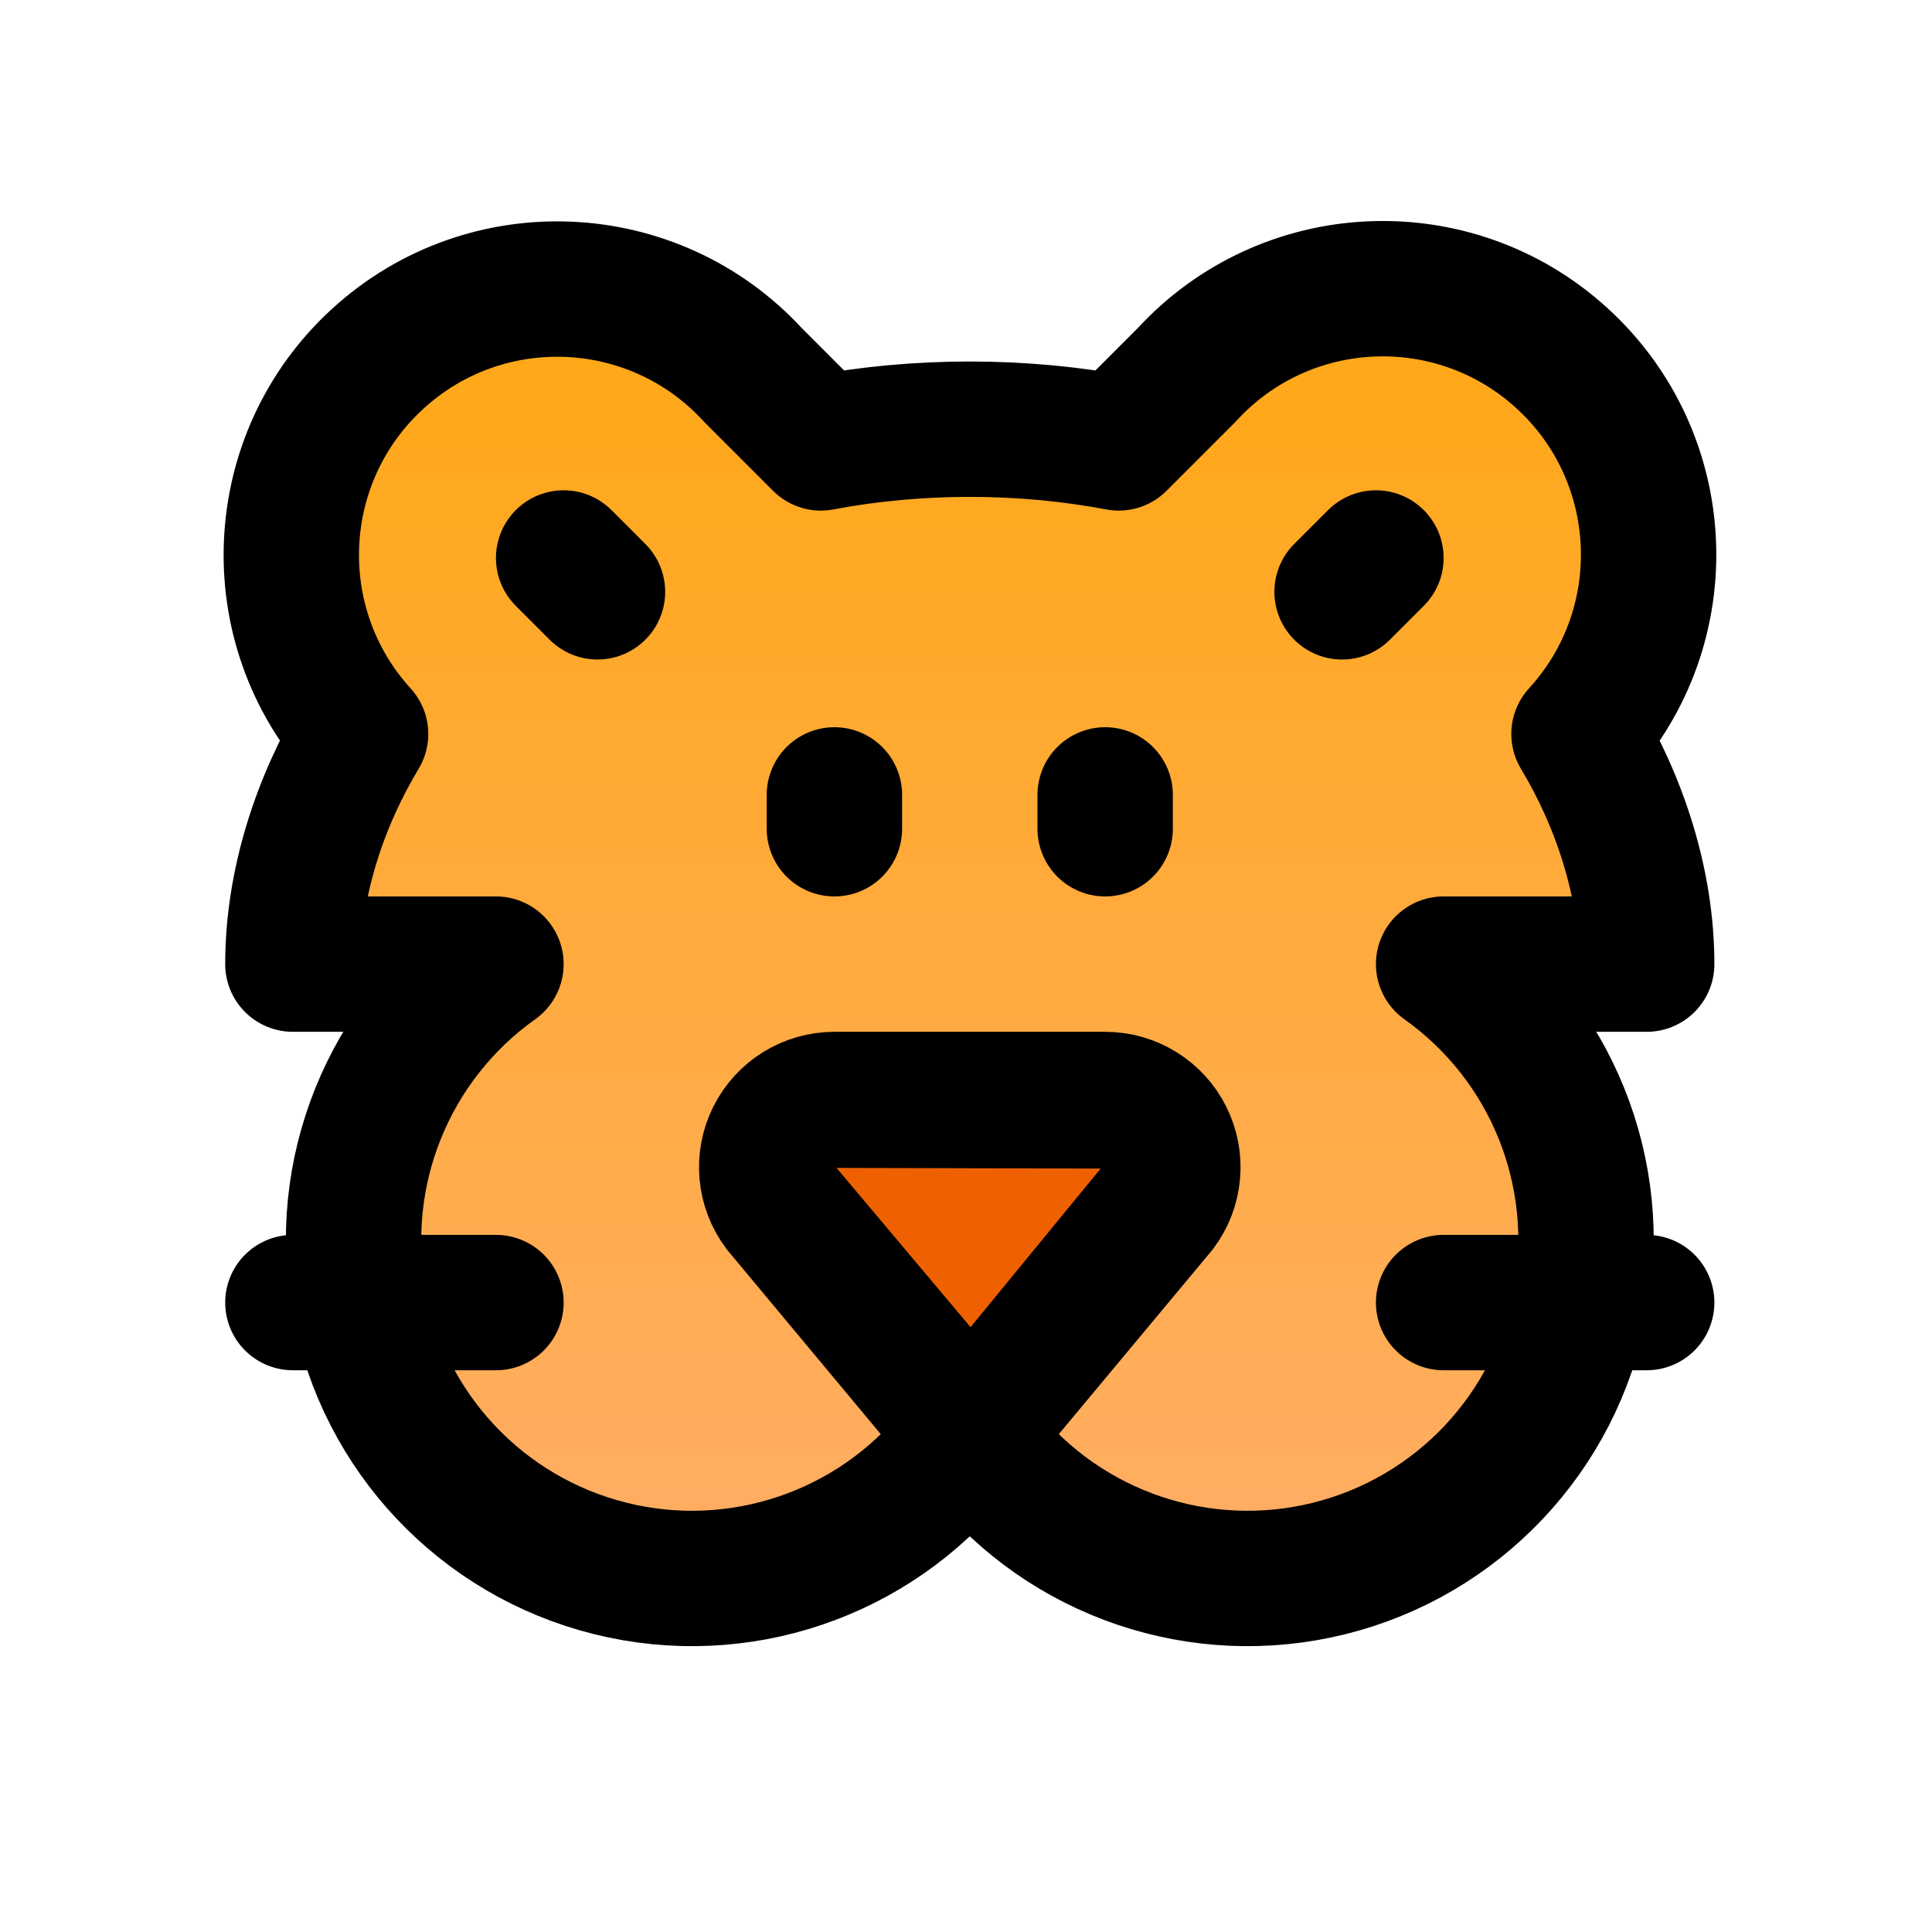
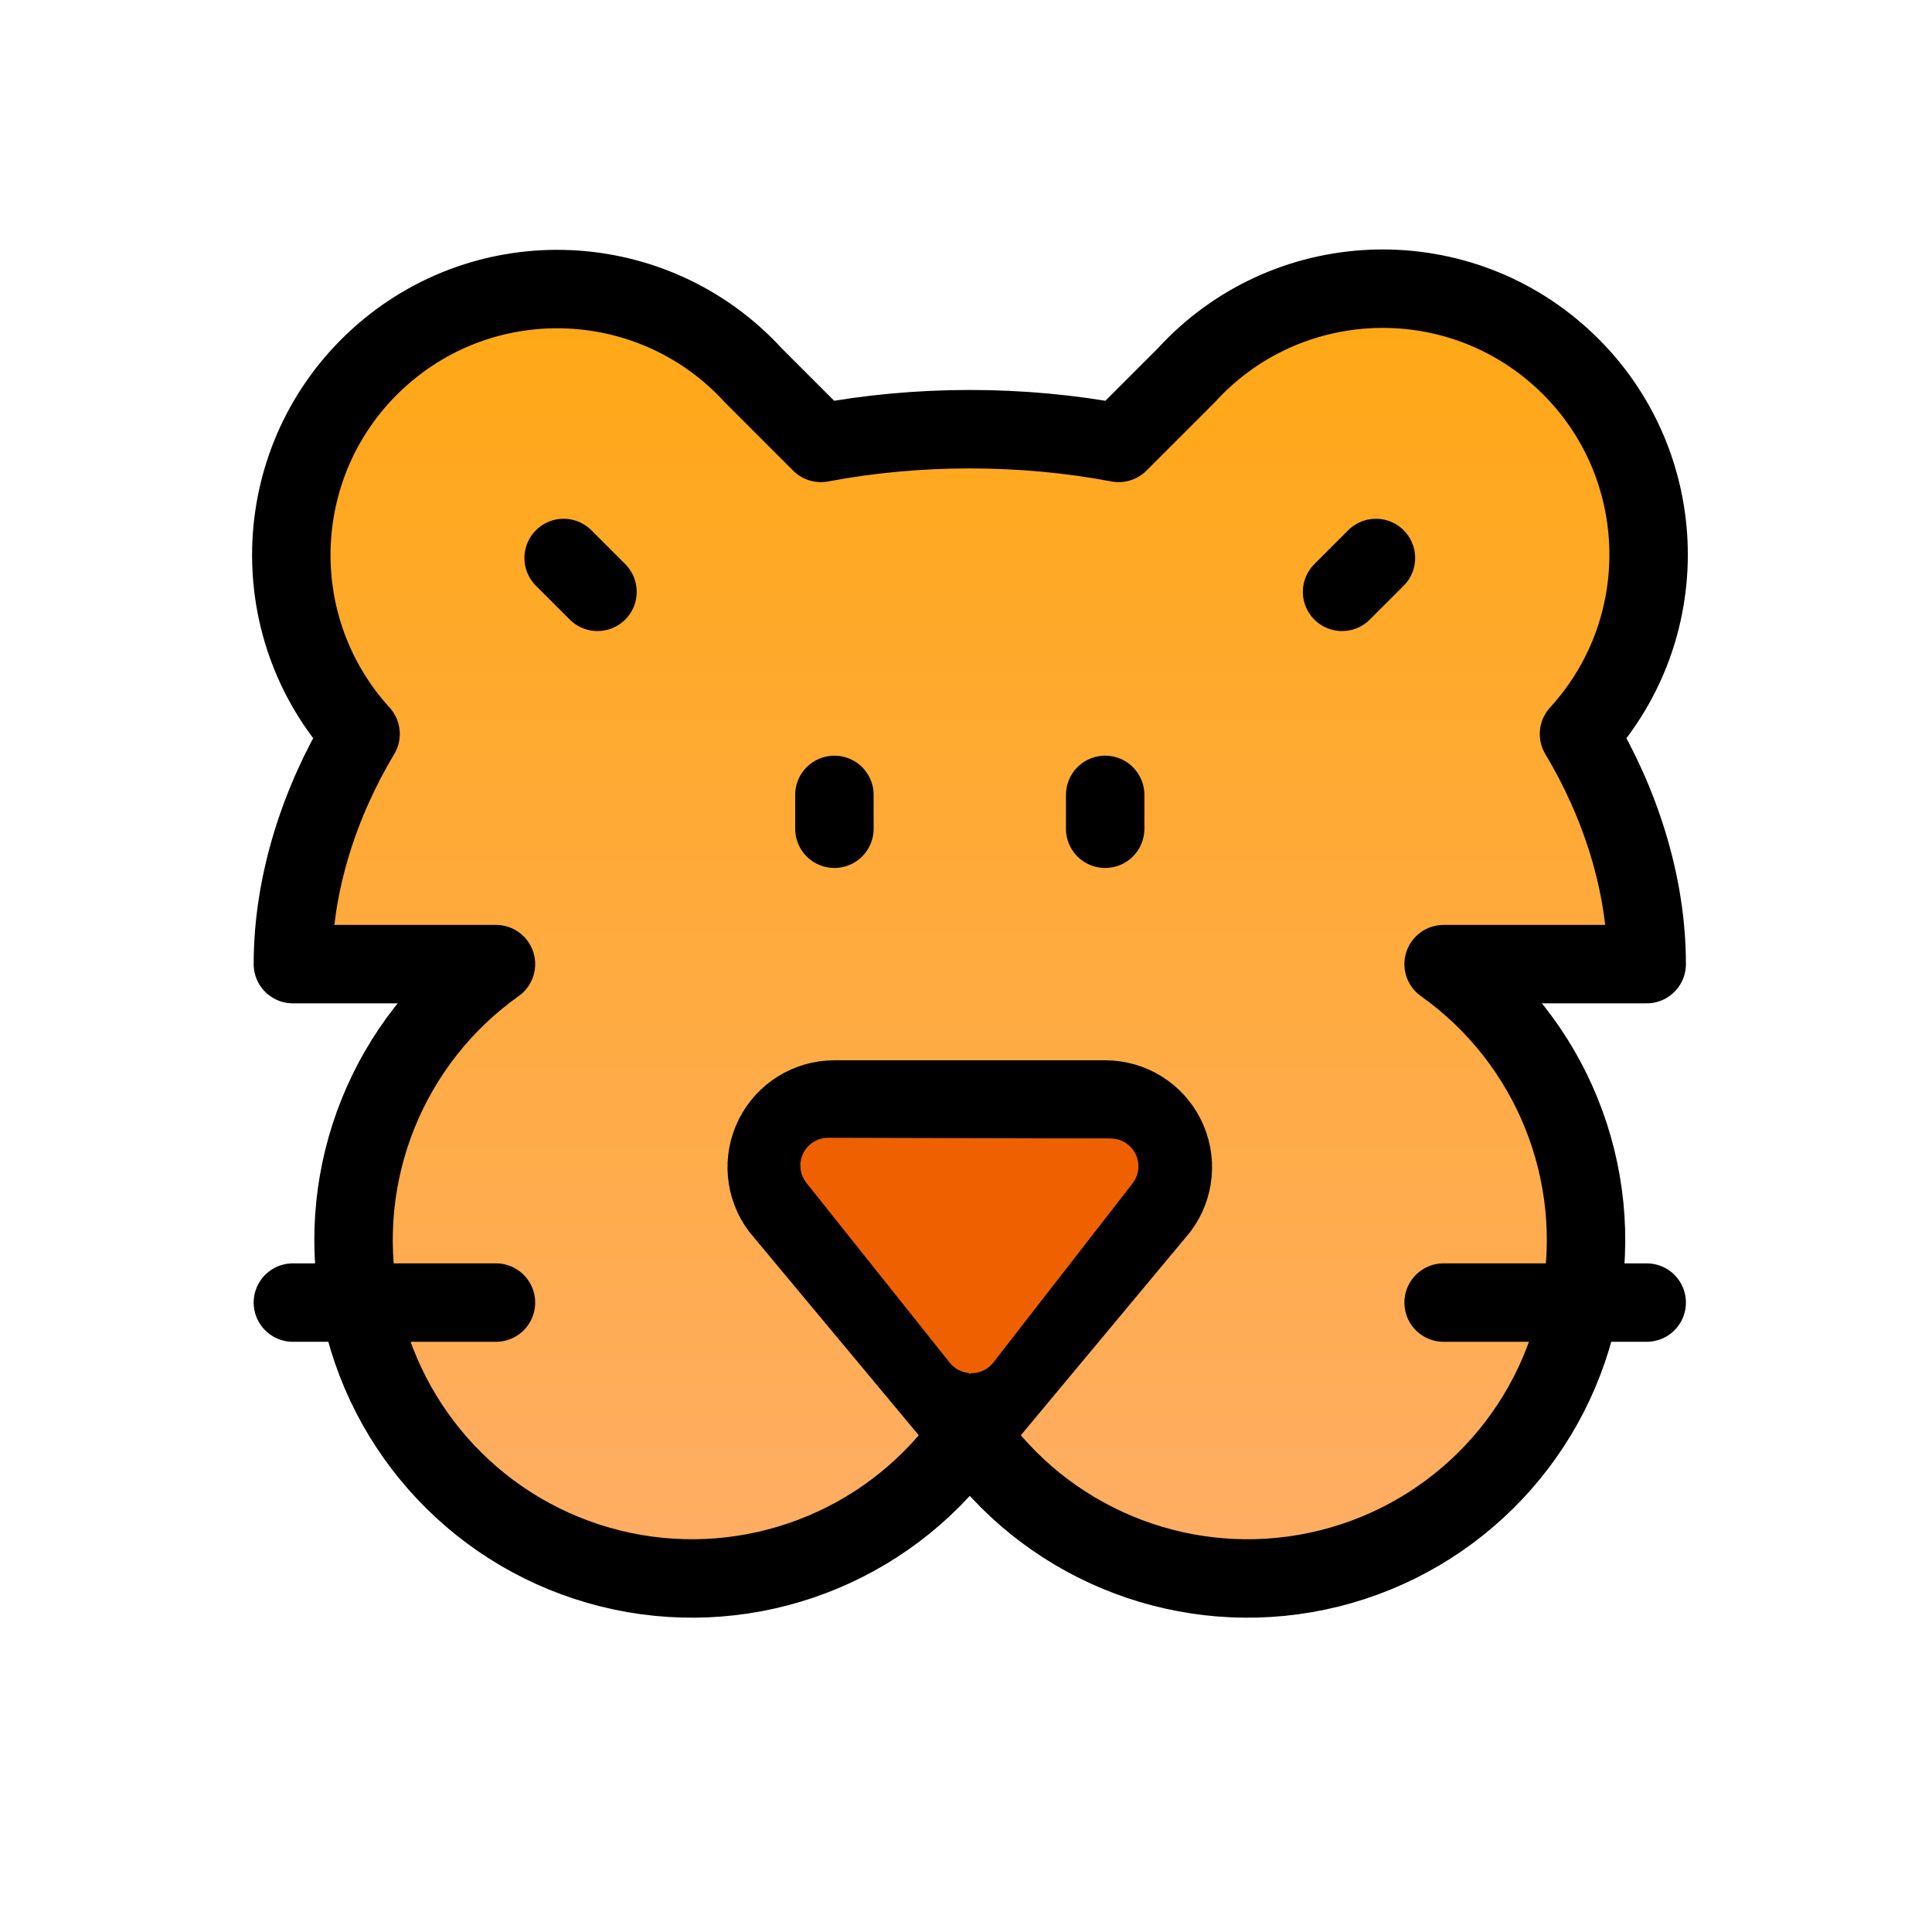
<svg xmlns="http://www.w3.org/2000/svg" xmlns:xlink="http://www.w3.org/1999/xlink" width="512" height="512" viewBox="0 0 512 512" version="1.1" id="svg1">
  <defs id="defs1">
    <linearGradient id="linearGradient2">
      <stop style="stop-color:#ffa70e;stop-opacity:1;" offset="0" id="stop2" />
      <stop style="stop-color:#ffae6c;stop-opacity:1;" offset="1" id="stop3" />
    </linearGradient>
    <linearGradient xlink:href="#linearGradient2" id="linearGradient3" x1="257.004" y1="49.648" x2="257.004" y2="445.094" gradientUnits="userSpaceOnUse" />
  </defs>
  <g id="layer1">
-     <path fill="none" stroke="currentColor" stroke-linecap="round" stroke-linejoin="round" stroke-width="35.877" d="m 149.372,147.871 8.969,8.969 m 206.294,-8.969 -8.969,8.969 m -224.232,98.662 a 89.693,89.693 0 1 0 121.982,129.158 l 53.816,-64.579 a 17.939,17.939 0 0 0 -14.351,-28.702 h -71.754 a 17.939,17.939 0 0 0 -14.351,28.702 l 53.816,64.579 A 89.693,89.693 0 1 0 382.574,255.502 h 53.816 c 0,-21.526 -7.175,-43.053 -17.939,-60.991 A 70.47,70.47 0 0 0 314.407,99.437 l -17.939,17.939 a 125.57,71.754 0 0 0 -78.93,0 L 199.6,99.437 A 70.47,70.47 0 0 0 95.557,194.511 C 84.793,212.45 77.618,233.976 77.618,255.502 Z M 221.127,219.625 v -8.969 m 71.754,8.969 v -8.969 M 131.434,345.195 H 77.618 m 304.956,0 h 53.816" id="path1" style="fill:url(#linearGradient3)" />
-     <path style="fill:#ef6100;stroke:#000000;stroke-width:1px;stroke-linecap:butt;stroke-linejoin:miter;stroke-opacity:1;fill-opacity:1" d="m 220.617,309.006 36.593,43.487 35.532,-43.31 z" id="path2" />
+     <path fill="none" stroke="currentColor" stroke-linecap="round" stroke-linejoin="round" stroke-width="35.877" d="m 149.372,147.871 8.969,8.969 m 206.294,-8.969 -8.969,8.969 m -224.232,98.662 a 89.693,89.693 0 1 0 121.982,129.158 l 53.816,-64.579 a 17.939,17.939 0 0 0 -14.351,-28.702 h -71.754 a 17.939,17.939 0 0 0 -14.351,28.702 l 53.816,64.579 A 89.693,89.693 0 1 0 382.574,255.502 h 53.816 c 0,-21.526 -7.175,-43.053 -17.939,-60.991 A 70.47,70.47 0 0 0 314.407,99.437 l -17.939,17.939 a 125.57,71.754 0 0 0 -78.93,0 L 199.6,99.437 A 70.47,70.47 0 0 0 95.557,194.511 C 84.793,212.45 77.618,233.976 77.618,255.502 Z M 221.127,219.625 v -8.969 m 71.754,8.969 v -8.969 M 131.434,345.195 H 77.618 m 304.956,0 h 53.816" id="path1" style="fill:url(#linearGradient3);stroke-width:20.787;stroke-dasharray:none" />
+     <path style="fill:#ef6100;fill-opacity:1;stroke:#ef6100;stroke-width:14.734;stroke-linecap:round;stroke-linejoin:round;stroke-dasharray:none;stroke-opacity:1;paint-order:stroke fill markers" d="m 219.469,308.891 37.978,47.641 36.877,-47.447 z" id="path2" />
  </g>
</svg>
